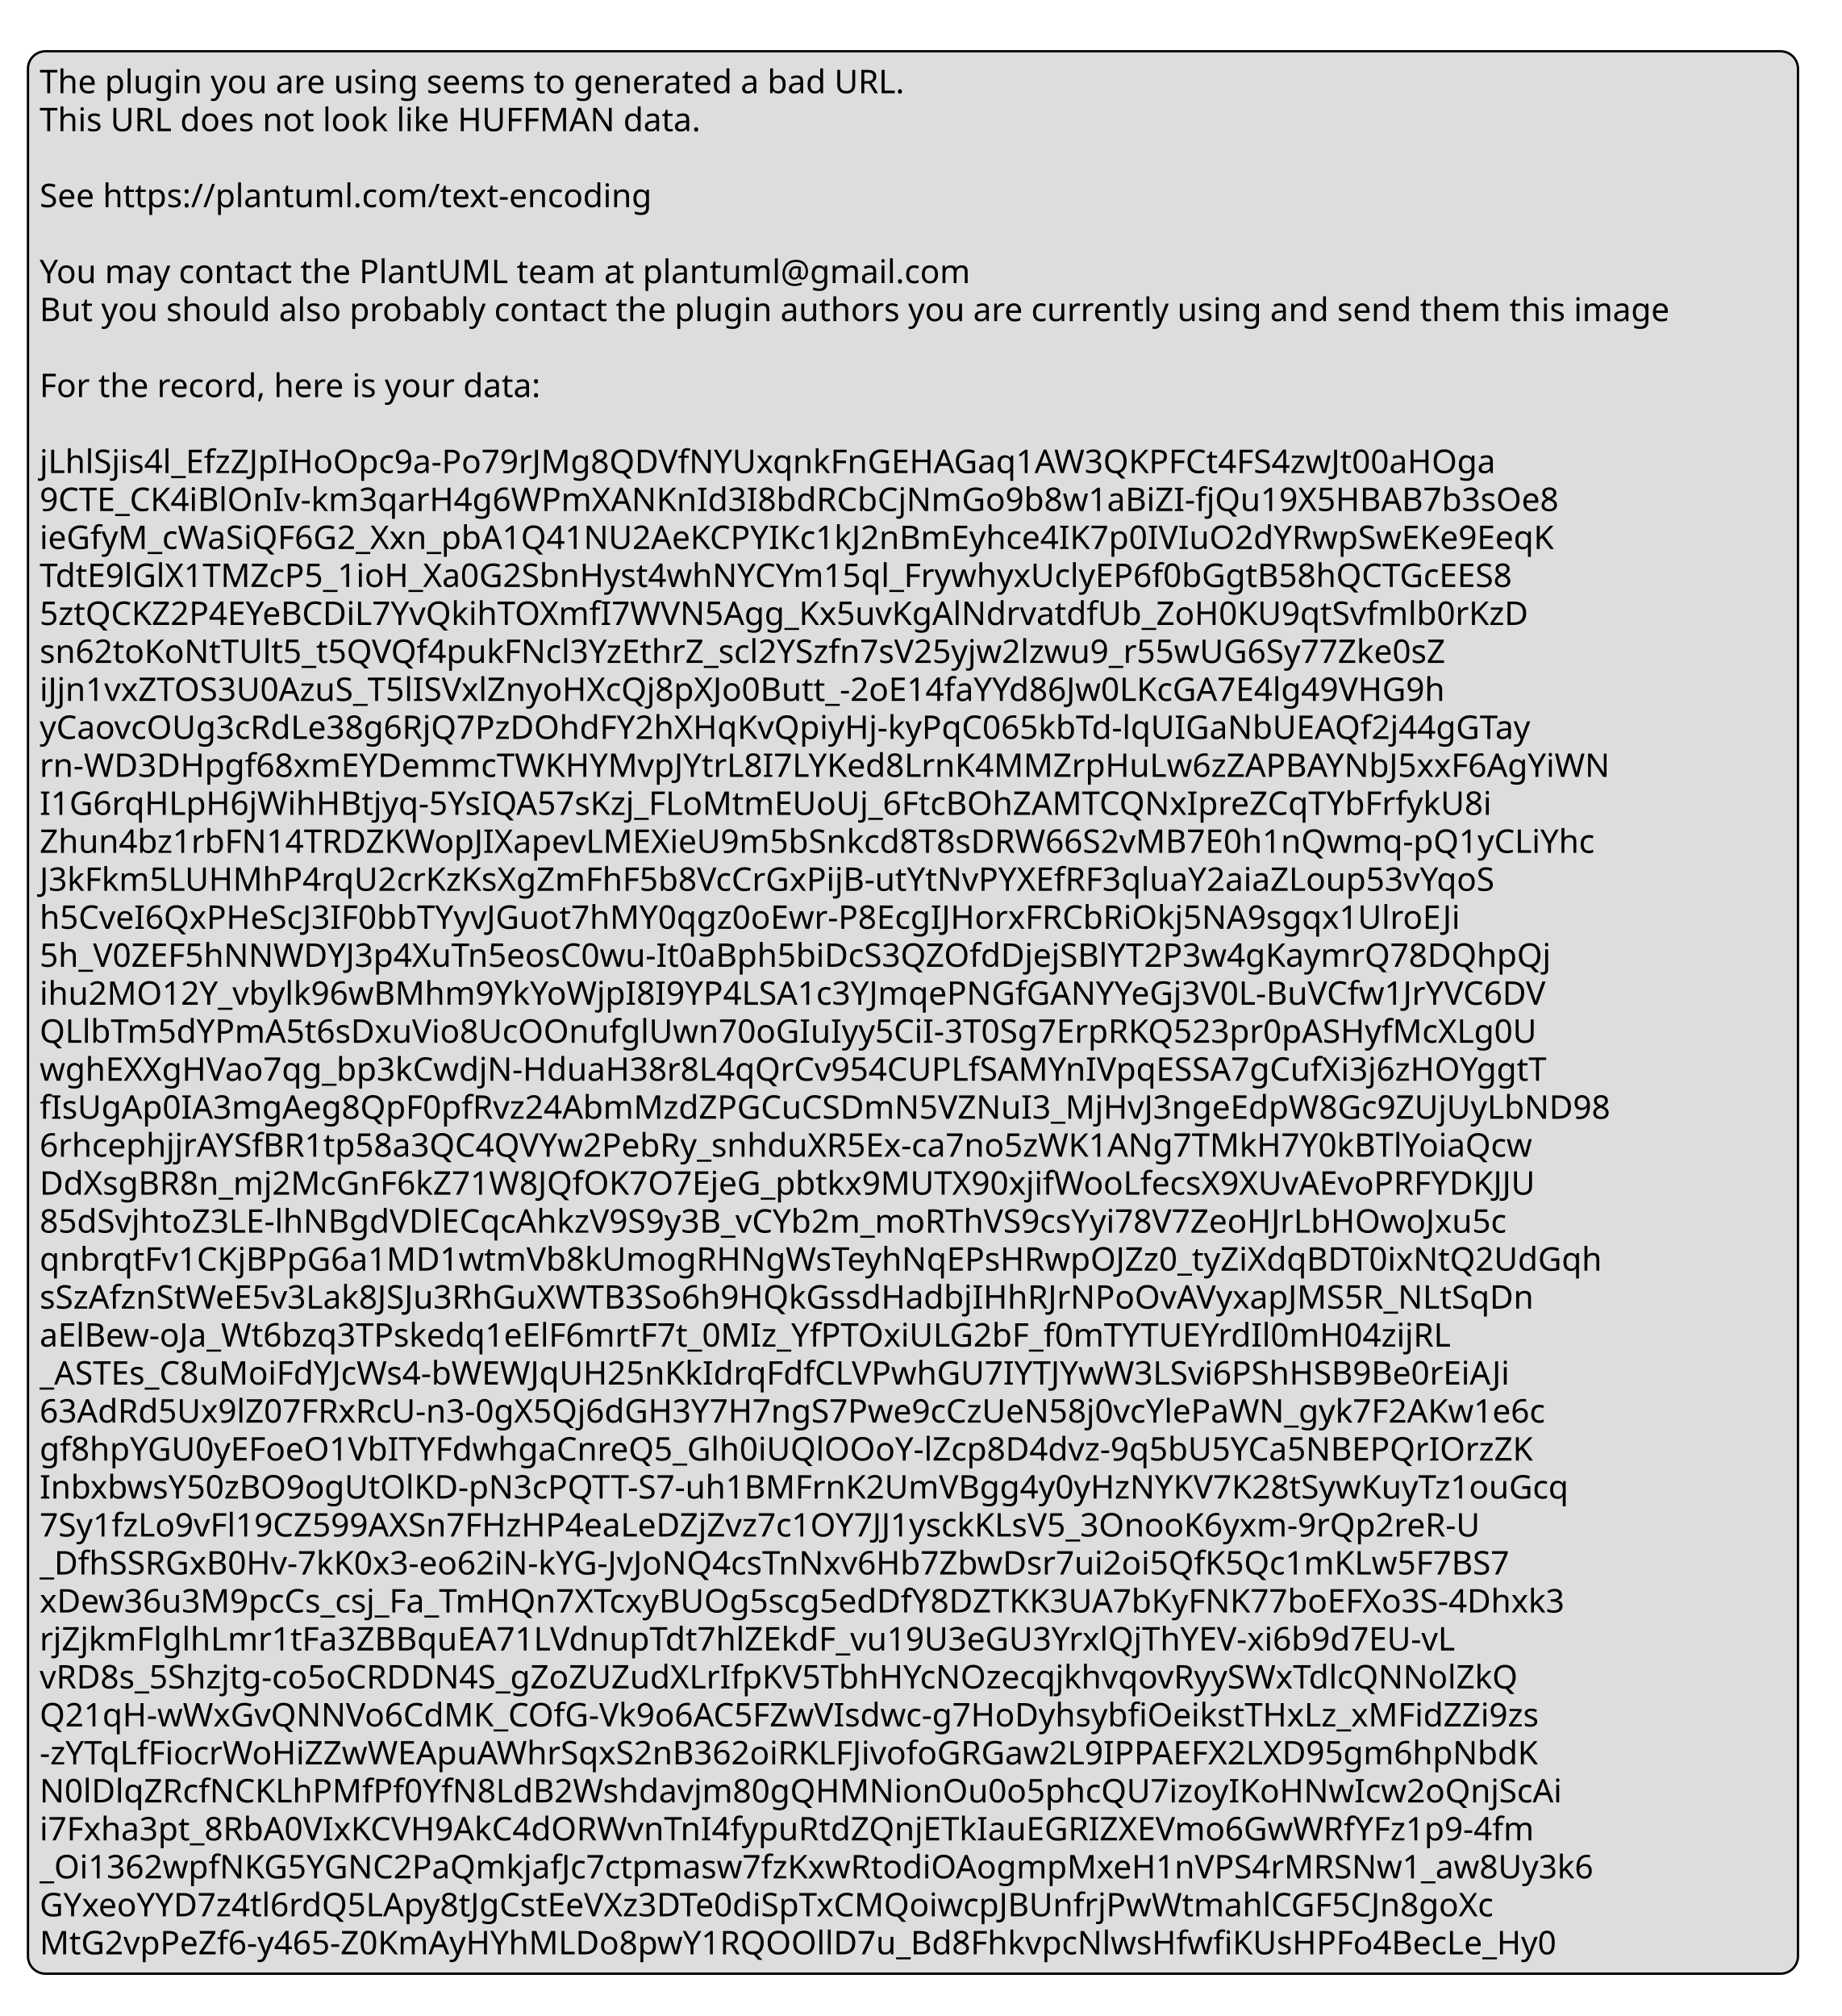
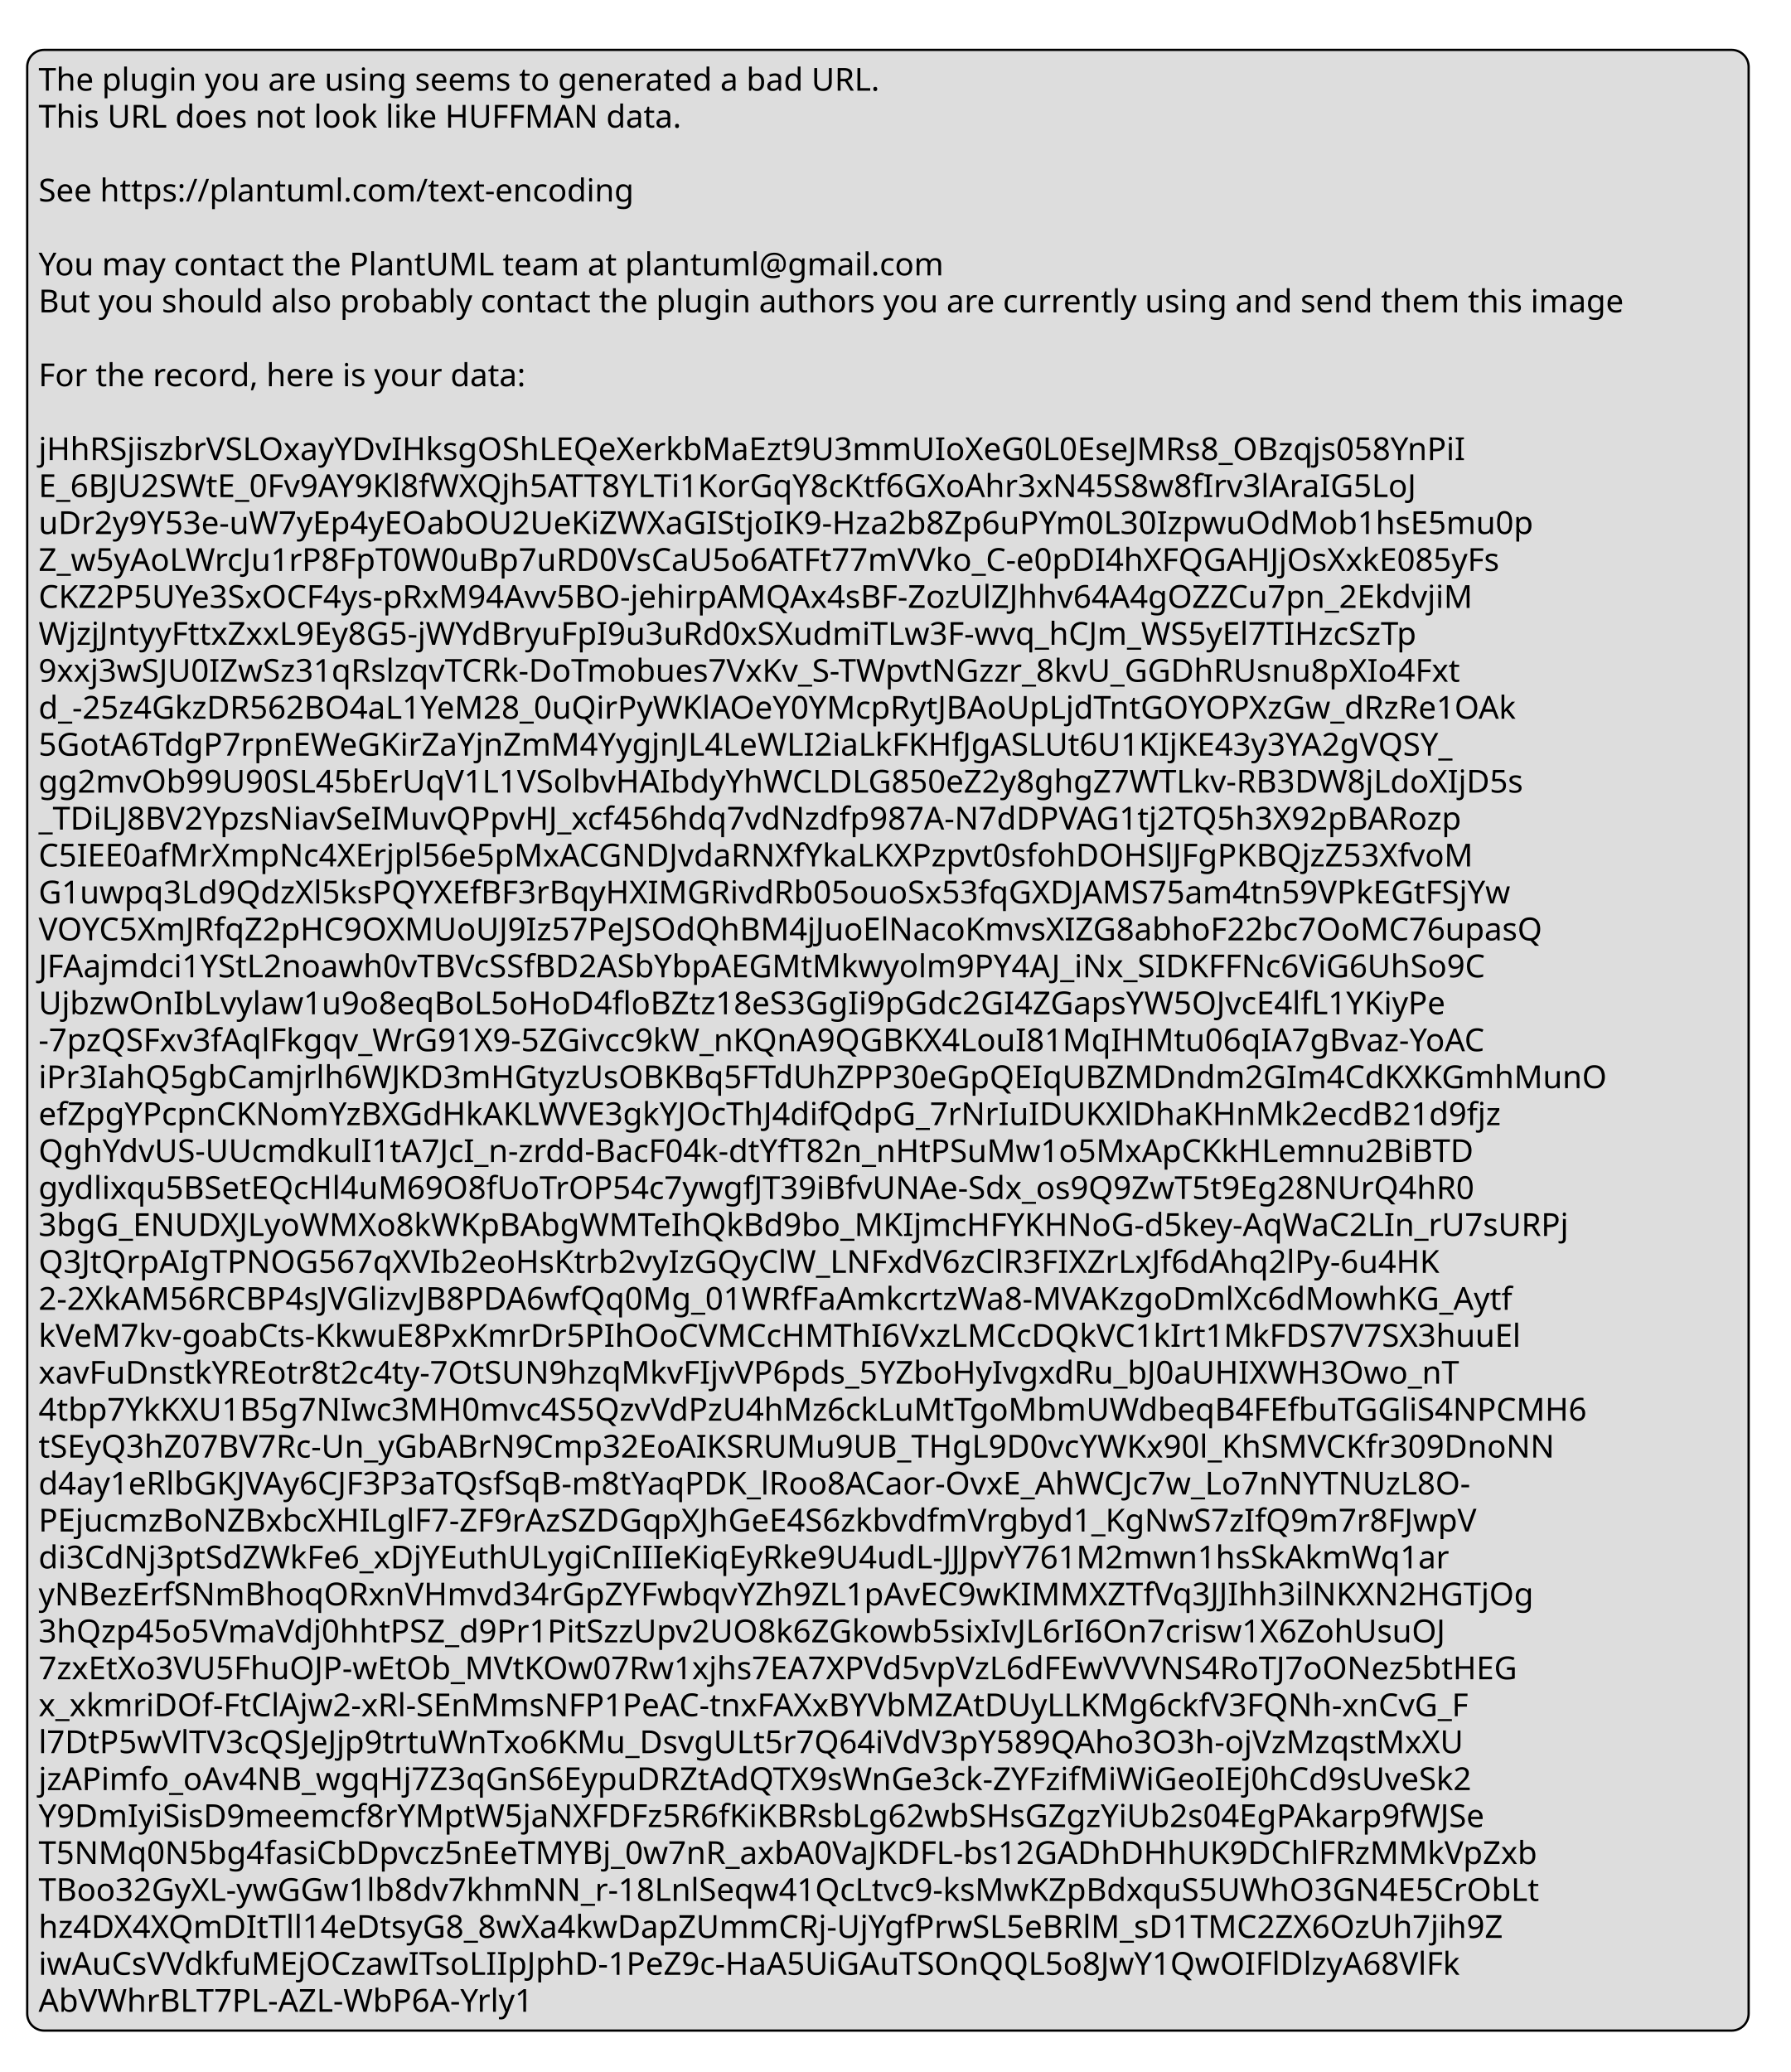
- <svg xmlns="http://www.w3.org/2000/svg" version="1.1" data-diagram-type="CLASS" style="width:790px;height:865px;background:#FFFFFF;" width="790px" height="865px" viewBox="0 0 790 865" zoomAndPan="magnify" preserveAspectRatio="none" contentStyleType="text/css">
+ <svg xmlns="http://www.w3.org/2000/svg" version="1.1" data-diagram-type="CLASS" style="width:790px;height:914px;background:#FFFFFF;" width="790px" height="914px" viewBox="0 0 790 914" zoomAndPan="magnify" preserveAspectRatio="none" contentStyleType="text/css">
  <defs />
  <g font-family="sans-serif" lengthAdjust="spacing">
    <g class="legend" data-source-line="1">
-       <rect x="12" y="22" width="759.376" height="824.844" fill="#DDD" style="stroke:#000;stroke-width:1;" rx="7.5" ry="7.5" />
+       <rect x="12" y="22" width="759.376" height="873.734" fill="#DDD" style="stroke:#000;stroke-width:1;" rx="7.5" ry="7.5" />
      <text x="17" y="39.995" fill="#000" font-size="14" textLength="399.301">The plugin you are using seems to generated a bad URL.</text>
      <text x="17" y="56.292" fill="#000" font-size="14" textLength="302.442">This URL does not look like HUFFMAN data.</text>
      <text x="17" y="72.589" fill="#000" font-size="14"> </text>
      <text x="17" y="88.886" fill="#000" font-size="14" textLength="279.146">See https://plantuml.com/text-encoding</text>
      <text x="17" y="105.183" fill="#000" font-size="14"> </text>
      <text x="17" y="121.479" fill="#000" font-size="14" textLength="428.148">You may contact the PlantUML team at plantuml@gmail.com</text>
      <text x="17" y="137.776" fill="#000" font-size="14" textLength="749.376">But you should also probably contact the plugin authors you are currently using and send them this image</text>
      <text x="17" y="154.073" fill="#000" font-size="14"> </text>
      <text x="17" y="170.37" fill="#000" font-size="14" textLength="232.545">For the record, here is your data:</text>
      <text x="17" y="186.667" fill="#000" font-size="14"> </text>
-       <text x="17" y="202.964" fill="#000" font-size="14" textLength="666.422">jLhlSjis4l_EfzZJpIHoOpc9a-Po79rJMg8QDVfNYUxqnkFnGEHAGaq1AW3QKPFCt4FS4zwJt00aHOga</text>
-       <text x="17" y="219.261" fill="#000" font-size="14" textLength="693.492">9CTE_CK4iBlOnIv-km3qarH4g6WPmXANKnId3I8bdRCbCjNmGo9b8w1aBiZI-fjQu19X5HBAB7b3sOe8</text>
-       <text x="17" y="235.558" fill="#000" font-size="14" textLength="695.837">ieGfyM_cWaSiQF6G2_Xxn_pbA1Q41NU2AeKCPYIKc1kJ2nBmEyhce4IK7p0IVIuO2dYRwpSwEKe9EeqK</text>
-       <text x="17" y="251.854" fill="#000" font-size="14" textLength="684.77">TdtE9lGlX1TMZcP5_1ioH_Xa0G2SbnHyst4whNYCYm15ql_FrywhyxUclyEP6f0bGgtB58hQCTGcEES8</text>
-       <text x="17" y="268.151" fill="#000" font-size="14" textLength="684.25">5ztQCKZ2P4EYeBCDiL7YvQkihTOXmfI7WVN5Agg_Kx5uvKgAlNdrvatdfUb_ZoH0KU9qtSvfmlb0rKzD</text>
-       <text x="17" y="284.448" fill="#000" font-size="14" textLength="654.104">sn62toKoNtTUlt5_t5QVQf4pukFNcl3YzEthrZ_scl2YSzfn7sV25yjw2lzwu9_r55wUG6Sy77Zke0sZ</text>
-       <text x="17" y="300.745" fill="#000" font-size="14" textLength="655.724">iJjn1vxZTOS3U0AzuS_T5lISVxlZnyoHXcQj8pXJo0Butt_-2oE14faYYd86Jw0LKcGA7E4lg49VHG9h</text>
-       <text x="17" y="317.042" fill="#000" font-size="14" textLength="685.904">yCaovcOUg3cRdLe38g6RjQ7PzDOhdFY2hXHqKvQpiyHj-kyPqC065kbTd-lqUIGaNbUEAQf2j44gGTay</text>
-       <text x="17" y="333.339" fill="#000" font-size="14" textLength="714.54">rn-WD3DHpgf68xmEYDemmcTWKHYMvpJYtrL8I7LYKed8LrnK4MMZrpHuLw6zZAPBAYNbJ5xxF6AgYiWN</text>
-       <text x="17" y="349.636" fill="#000" font-size="14" textLength="661.534">I1G6rqHLpH6jWihHBtjyq-5YsIQA57sKzj_FLoMtmEUoUj_6FtcBOhZAMTCQNxIpreZCqTYbFrfykU8i</text>
-       <text x="17" y="365.933" fill="#000" font-size="14" textLength="717.069">Zhun4bz1rbFN14TRDZKWopJIXapevLMEXieU9m5bSnkcd8T8sDRW66S2vMB7E0h1nQwmq-pQ1yCLiYhc</text>
-       <text x="17" y="382.229" fill="#000" font-size="14" textLength="670.831">J3kFkm5LUHMhP4rqU2crKzKsXgZmFhF5b8VcCrGxPijB-utYtNvPYXEfRF3qluaY2aiaZLoup53vYqoS</text>
-       <text x="17" y="398.526" fill="#000" font-size="14" textLength="648.149">h5CveI6QxPHeScJ3IF0bbTYyvJGuot7hMY0qgz0oEwr-P8EcgIJHorxFRCbRiOkj5NA9sgqx1UlroEJi</text>
-       <text x="17" y="414.823" fill="#000" font-size="14" textLength="694.579">5h_V0ZEF5hNNWDYJ3p4XuTn5eosC0wu-It0aBph5biDcS3QZOfdDjejSBlYT2P3w4gKaymrQ78DQhpQj</text>
-       <text x="17" y="431.12" fill="#000" font-size="14" textLength="691.25">ihu2MO12Y_vbylk96wBMhm9YkYoWjpI8I9YP4LSA1c3YJmqePNGfGANYYeGj3V0L-BuVCfw1JrYVC6DV</text>
-       <text x="17" y="447.417" fill="#000" font-size="14" textLength="682.985">QLlbTm5dYPmA5t6sDxuVio8UcOOnufglUwn70oGIuIyy5CiI-3T0Sg7ErpRKQ523pr0pASHyfMcXLg0U</text>
-       <text x="17" y="463.714" fill="#000" font-size="14" textLength="691.045">wghEXXgHVao7qg_bp3kCwdjN-HduaH38r8L4qQrCv954CUPLfSAMYnIVpqESSA7gCufXi3j6zHOYggtT</text>
-       <text x="17" y="480.011" fill="#000" font-size="14" textLength="715.818">fIsUgAp0IA3mgAeg8QpF0pfRvz24AbmMzdZPGCuCSDmN5VZNuI3_MjHvJ3ngeEdpW8Gc9ZUjUyLbND98</text>
-       <text x="17" y="496.308" fill="#000" font-size="14" textLength="688.563">6rhcephjjrAYSfBR1tp58a3QC4QVYw2PebRy_snhduXR5Ex-ca7no5zWK1ANg7TMkH7Y0kBTlYoiaQcw</text>
-       <text x="17" y="512.604" fill="#000" font-size="14" textLength="689.295">DdXsgBR8n_mj2McGnF6kZ71W8JQfOK7O7EjeG_pbtkx9MUTX90xjifWooLfecsX9XUvAEvoPRFYDKJJU</text>
-       <text x="17" y="528.901" fill="#000" font-size="14" textLength="682.042">85dSvjhtoZ3LE-lhNBgdVDlECqcAhkzV9S9y3B_vCYb2m_moRThVS9csYyi78V7ZeoHJrLbHOwoJxu5c</text>
-       <text x="17" y="545.198" fill="#000" font-size="14" textLength="714.075">qnbrqtFv1CKjBPpG6a1MD1wtmVb8kUmogRHNgWsTeyhNqEPsHRwpOJZz0_tyZiXdqBDT0ixNtQ2UdGqh</text>
-       <text x="17" y="561.495" fill="#000" font-size="14" textLength="687.094">sSzAfznStWeE5v3Lak8JSJu3RhGuXWTB3So6h9HQkGssdHadbjIHhRJrNPoOvAVyxapJMS5R_NLtSqDn</text>
-       <text x="17" y="577.792" fill="#000" font-size="14" textLength="648.758">aElBew-oJa_Wt6bzq3TPskedq1eElF6mrtF7t_0MIz_YfPTOxiULG2bF_f0mTYTUEYrdIl0mH04zijRL</text>
-       <text x="17" y="594.089" fill="#000" font-size="14" textLength="673.511">_ASTEs_C8uMoiFdYJcWs4-bWEWJqUH25nKkIdrqFdfCLVPwhGU7IYTJYwW3LSvi6PShHSB9Be0rEiAJi</text>
-       <text x="17" y="610.386" fill="#000" font-size="14" textLength="698.913">63AdRd5Ux9lZ07FRxRcU-n3-0gX5Qj6dGH3Y7H7ngS7Pwe9cCzUeN58j0vcYlePaWN_gyk7F2AKw1e6c</text>
-       <text x="17" y="626.683" fill="#000" font-size="14" textLength="681.42">gf8hpYGU0yEFoeO1VbITYFdwhgaCnreQ5_Glh0iUQlOOoY-lZcp8D4dvz-9q5bU5YCa5NBEPQrIOrzZK</text>
-       <text x="17" y="642.979" fill="#000" font-size="14" textLength="700.608">InbxbwsY50zBO9ogUtOlKD-pN3cPQTT-S7-uh1BMFrnK2UmVBgg4y0yHzNYKV7K28tSywKuyTz1ouGcq</text>
-       <text x="17" y="659.276" fill="#000" font-size="14" textLength="673.846">7Sy1fzLo9vFl19CZ599AXSn7FHzHP4eaLeDZjZvz7c1OY7JJ1ysckKLsV5_3OnooK6yxm-9rQp2reR-U</text>
-       <text x="17" y="675.573" fill="#000" font-size="14" textLength="679.793">_DfhSSRGxB0Hv-7kK0x3-eo62iN-kYG-JvJoNQ4csTnNxv6Hb7ZbwDsr7ui2oi5QfK5Qc1mKLw5F7BS7</text>
-       <text x="17" y="691.87" fill="#000" font-size="14" textLength="707.93">xDew36u3M9pcCs_csj_Fa_TmHQn7XTcxyBUOg5scg5edDfY8DZTKK3UA7bKyFNK77boEFXo3S-4Dhxk3</text>
-       <text x="17" y="708.167" fill="#000" font-size="14" textLength="656.852">rjZjkmFlglhLmr1tFa3ZBBquEA71LVdnupTdt7hlZEkdF_vu19U3eGU3YrxlQjThYEV-xi6b9d7EU-vL</text>
-       <text x="17" y="724.464" fill="#000" font-size="14" textLength="683.874">vRD8s_5Shzjtg-co5oCRDDN4S_gZoZUZudXLrIfpKV5TbhHYcNOzecqjkhvqovRyySWxTdlcQNNolZkQ</text>
-       <text x="17" y="740.761" fill="#000" font-size="14" textLength="688.926">Q21qH-wWxGvQNNVo6CdMK_COfG-Vk9o6AC5FZwVIsdwc-g7HoDyhsybfiOeikstTHxLz_xMFidZZi9zs</text>
-       <text x="17" y="757.058" fill="#000" font-size="14" textLength="690.901">-zYTqLfFiocrWoHiZZwWEApuAWhrSqxS2nB362oiRKLFJivofoGRGaw2L9IPPAEFX2LXD95gm6hpNbdK</text>
-       <text x="17" y="773.354" fill="#000" font-size="14" textLength="684.975">N0lDlqZRcfNCKLhPMfPf0YfN8LdB2Wshdavjm80gQHMNionOu0o5phcQU7izoyIKoHNwIcw2oQnjScAi</text>
-       <text x="17" y="789.651" fill="#000" font-size="14" textLength="692.077">i7Fxha3pt_8RbA0VIxKCVH9AkC4dORWvnTnI4fypuRtdZQnjETkIauEGRIZXEVmo6GwWRfYFz1p9-4fm</text>
-       <text x="17" y="805.948" fill="#000" font-size="14" textLength="709.721">_Oi1362wpfNKG5YGNC2PaQmkjafJc7ctpmasw7fzKxwRtodiOAogmpMxeH1nVPS4rMRSNw1_aw8Uy3k6</text>
-       <text x="17" y="822.245" fill="#000" font-size="14" textLength="671.412">GYxeoYYD7z4tl6rdQ5LApy8tJgCstEeVXz3DTe0diSpTxCMQoiwcpJBUnfrjPwWtmahlCGF5CJn8goXc</text>
-       <text x="17" y="838.542" fill="#000" font-size="14" textLength="693.67">MtG2vpPeZf6-y465-Z0KmAyHYhMLDo8pwY1RQOOllD7u_Bd8FhkvpcNlwsHfwfiKUsHPFo4BecLe_Hy0</text>
+       <text x="17" y="202.964" fill="#000" font-size="14" textLength="671.802">jHhRSjiszbrVSLOxayYDvIHksgOShLEQeXerkbMaEzt9U3mmUIoXeG0L0EseJMRs8_OBzqjs058YnPiI</text>
+       <text x="17" y="219.261" fill="#000" font-size="14" textLength="657.139">E_6BJU2SWtE_0Fv9AY9Kl8fWXQjh5ATT8YLTi1KorGqY8cKtf6GXoAhr3xN45S8w8fIrv3lAraIG5LoJ</text>
+       <text x="17" y="235.558" fill="#000" font-size="14" textLength="704.313">uDr2y9Y53e-uW7yEp4yEOabOU2UeKiZWXaGIStjoIK9-Hza2b8Zp6uPYm0L30IzpwuOdMob1hsE5mu0p</text>
+       <text x="17" y="251.854" fill="#000" font-size="14" textLength="698.052">Z_w5yAoLWrcJu1rP8FpT0W0uBp7uRD0VsCaU5o6ATFt77mVVko_C-e0pDI4hXFQGAHJjOsXxkE085yFs</text>
+       <text x="17" y="268.151" fill="#000" font-size="14" textLength="683.546">CKZ2P5UYe3SxOCF4ys-pRxM94Avv5BO-jehirpAMQAx4sBF-ZozUlZJhhv64A4gOZZCu7pn_2EkdvjiM</text>
+       <text x="17" y="284.448" fill="#000" font-size="14" textLength="661.295">WjzjJntyyFttxZxxL9Ey8G5-jWYdBryuFpI9u3uRd0xSXudmiTLw3F-wvq_hCJm_WS5yEl7TIHzcSzTp</text>
+       <text x="17" y="300.745" fill="#000" font-size="14" textLength="679.144">9xxj3wSJU0IZwSz31qRslzqvTCRk-DoTmobues7VxKv_S-TWpvtNGzzr_8kvU_GGDhRUsnu8pXIo4Fxt</text>
+       <text x="17" y="317.042" fill="#000" font-size="14" textLength="699.426">d_-25z4GkzDR562BO4aL1YeM28_0uQirPyWKlAOeY0YMcpRytJBAoUpLjdTntGOYOPXzGw_dRzRe1OAk</text>
+       <text x="17" y="333.339" fill="#000" font-size="14" textLength="669.908">5GotA6TdgP7rpnEWeGKirZaYjnZmM4YygjnJL4LeWLI2iaLkFKHfJgASLUt6U1KIjKE43y3YA2gVQSY_</text>
+       <text x="17" y="349.636" fill="#000" font-size="14" textLength="706.665">gg2mvOb99U90SL45bErUqV1L1VSolbvHAIbdyYhWCLDLG850eZ2y8ghgZ7WTLkv-RB3DW8jLdoXIjD5s</text>
+       <text x="17" y="365.933" fill="#000" font-size="14" textLength="674.789">_TDiLJ8BV2YpzsNiavSeIMuvQPpvHJ_xcf456hdq7vdNzdfp987A-N7dDPVAG1tj2TQ5h3X92pBARozp</text>
+       <text x="17" y="382.229" fill="#000" font-size="14" textLength="676.785">C5IEE0afMrXmpNc4XErjpl56e5pMxACGNDJvdaRNXfYkaLKXPzpvt0sfohDOHSlJFgPKBQjzZ53XfvoM</text>
+       <text x="17" y="398.526" fill="#000" font-size="14" textLength="696.22">G1uwpq3Ld9QdzXl5ksPQYXEfBF3rBqyHXIMGRivdRb05ouoSx53fqGXDJAMS75am4tn59VPkEGtFSjYw</text>
+       <text x="17" y="414.823" fill="#000" font-size="14" textLength="705.004">VOYC5XmJRfqZ2pHC9OXMUoUJ9Iz57PeJSOdQhBM4jJuoElNacoKmvsXIZG8abhoF22bc7OoMC76upasQ</text>
+       <text x="17" y="431.12" fill="#000" font-size="14" textLength="684.168">JFAajmdci1YStL2noawh0vTBVcSSfBD2ASbYbpAEGMtMkwyolm9PY4AJ_iNx_SIDKFFNc6ViG6UhSo9C</text>
+       <text x="17" y="447.417" fill="#000" font-size="14" textLength="664.187">UjbzwOnIbLvylaw1u9o8eqBoL5oHoD4floBZtz18eS3GgIi9pGdc2GI4ZGapsYW5OJvcE4lfL1YKiyPe</text>
+       <text x="17" y="463.714" fill="#000" font-size="14" textLength="685.084">-7pzQSFxv3fAqlFkgqv_WrG91X9-5ZGivcc9kW_nKQnA9QGBKX4LouI81MqIHMtu06qIA7gBvaz-YoAC</text>
+       <text x="17" y="480.011" fill="#000" font-size="14" textLength="728.383">iPr3IahQ5gbCamjrlh6WJKD3mHGtyzUsOBKBq5FTdUhZPP30eGpQEIqUBZMDndm2GIm4CdKXKGmhMunO</text>
+       <text x="17" y="496.308" fill="#000" font-size="14" textLength="683.58">efZpgYPcpnCKNomYzBXGdHkAKLWVE3gkYJOcThJ4difQdpG_7rNrIuIDUKXlDhaKHnMk2ecdB21d9fjz</text>
+       <text x="17" y="512.604" fill="#000" font-size="14" textLength="671.651">QghYdvUS-UUcmdkulI1tA7JcI_n-zrdd-BacF04k-dtYfT82n_nHtPSuMw1o5MxApCKkHLemnu2BiBTD</text>
+       <text x="17" y="528.901" fill="#000" font-size="14" textLength="677.715">gydlixqu5BSetEQcHl4uM69O8fUoTrOP54c7ywgfJT39iBfvUNAe-Sdx_os9Q9ZwT5t9Eg28NUrQ4hR0</text>
+       <text x="17" y="545.198" fill="#000" font-size="14" textLength="712.394">3bgG_ENUDXJLyoWMXo8kWKpBAbgWMTeIhQkBd9bo_MKIjmcHFYKHNoG-d5key-AqWaC2LIn_rU7sURPj</text>
+       <text x="17" y="561.495" fill="#000" font-size="14" textLength="659.757">Q3JtQrpAIgTPNOG567qXVIb2eoHsKtrb2vyIzGQyClW_LNFxdV6zClR3FIXZrLxJf6dAhq2lPy-6u4HK</text>
+       <text x="17" y="577.792" fill="#000" font-size="14" textLength="697.081">2-2XkAM56RCBP4sJVGlizvJB8PDA6wfQq0Mg_01WRfFaAmkcrtzWa8-MVAKzgoDmlXc6dMowhKG_Aytf</text>
+       <text x="17" y="594.089" fill="#000" font-size="14" textLength="695.522">kVeM7kv-goabCts-KkwuE8PxKmrDr5PIhOoCVMCcHMThI6VxzLMCcDQkVC1kIrt1MkFDS7V7SX3huuEl</text>
+       <text x="17" y="610.386" fill="#000" font-size="14" textLength="670.271">xavFuDnstkYREotr8t2c4ty-7OtSUN9hzqMkvFIjvVP6pds_5YZboHyIvgxdRu_bJ0aUHIXWH3Owo_nT</text>
+       <text x="17" y="626.683" fill="#000" font-size="14" textLength="723.871">4tbp7YkKXU1B5g7NIwc3MH0mvc4S5QzvVdPzU4hMz6ckLuMtTgoMbmUWdbeqB4FEfbuTGGliS4NPCMH6</text>
+       <text x="17" y="642.979" fill="#000" font-size="14" textLength="715.75">tSEyQ3hZ07BV7Rc-Un_yGbABrN9Cmp32EoAIKSRUMu9UB_THgL9D0vcYWKx90l_KhSMVCKfr309DnoNN</text>
+       <text x="17" y="659.276" fill="#000" font-size="14" textLength="679.875">d4ay1eRlbGKJVAy6CJF3P3aTQsfSqB-m8tYaqPDK_lRoo8ACaor-OvxE_AhWCJc7w_Lo7nNYTNUzL8O-</text>
+       <text x="17" y="675.573" fill="#000" font-size="14" textLength="682.678">PEjucmzBoNZBxbcXHILglF7-ZF9rAzSZDGqpXJhGeE4S6zkbvdfmVrgbyd1_KgNwS7zIfQ9m7r8FJwpV</text>
+       <text x="17" y="691.87" fill="#000" font-size="14" textLength="665.574">di3CdNj3ptSdZWkFe6_xDjYEuthULygiCnIIIeKiqEyRke9U4udL-JJJpvY761M2mwn1hsSkAkmWq1ar</text>
+       <text x="17" y="708.167" fill="#000" font-size="14" textLength="703.227">yNBezErfSNmBhoqORxnVHmvd34rGpZYFwbqvYZh9ZL1pAvEC9wKIMMXZTfVq3JJIhh3ilNKXN2HGTjOg</text>
+       <text x="17" y="724.464" fill="#000" font-size="14" textLength="665.103">3hQzp45o5VmaVdj0hhtPSZ_d9Pr1PitSzzUpv2UO8k6ZGkowb5sixIvJL6rI6On7crisw1X6ZohUsuOJ</text>
+       <text x="17" y="740.761" fill="#000" font-size="14" textLength="702.926">7zxEtXo3VU5FhuOJP-wEtOb_MVtKOw07Rw1xjhs7EA7XPVd5vpVzL6dFEwVVVNS4RoTJ7oONez5btHEG</text>
+       <text x="17" y="757.058" fill="#000" font-size="14" textLength="676.013">x_xkmriDOf-FtClAjw2-xRl-SEnMmsNFP1PeAC-tnxFAXxBYVbMZAtDUyLLKMg6ckfV3FQNh-xnCvG_F</text>
+       <text x="17" y="773.354" fill="#000" font-size="14" textLength="671.952">l7DtP5wVlTV3cQSJeJjp9trtuWnTxo6KMu_DsvgULt5r7Q64iVdV3pY589QAho3O3h-ojVzMzqstMxXU</text>
+       <text x="17" y="789.651" fill="#000" font-size="14" textLength="680.032">jzAPimfo_oAv4NB_wgqHj7Z3qGnS6EypuDRZtAdQTX9sWnGe3ck-ZYFzifMiWiGeoIEj0hCd9sUveSk2</text>
+       <text x="17" y="805.948" fill="#000" font-size="14" textLength="684.688">Y9DmIyiSisD9meemcf8rYMptW5jaNXFDFz5R6fKiKBRsbLg62wbSHsGZgzYiUb2s04EgPAkarp9fWJSe</text>
+       <text x="17" y="822.245" fill="#000" font-size="14" textLength="705.913">T5NMq0N5bg4fasiCbDpvcz5nEeTMYBj_0w7nR_axbA0VaJKDFL-bs12GADhDHhUK9DChlFRzMMkVpZxb</text>
+       <text x="17" y="838.542" fill="#000" font-size="14" textLength="708.094">TBoo32GyXL-ywGGw1lb8dv7khmNN_r-18LnlSeqw41QcLtvc9-ksMwKZpBdxquS5UWhO3GN4E5CrObLt</text>
+       <text x="17" y="854.839" fill="#000" font-size="14" textLength="695.803">hz4DX4XQmDItTll14eDtsyG8_8wXa4kwDapZUmmCRj-UjYgfPrwSL5eBRlM_sD1TMC2ZX6OzUh7jih9Z</text>
+       <text x="17" y="871.136" fill="#000" font-size="14" textLength="666.709">iwAuCsVVdkfuMEjOCzawITsoLIIpJphD-1PeZ9c-HaA5UiGAuTSOnQQL5o8JwY1QwOIFlDlzyA68VlFk</text>
+       <text x="17" y="887.433" fill="#000" font-size="14" textLength="234.787">AbVWhrBLT7PL-AZL-WbP6A-Yrly1</text>
    </g>
  </g>
</svg>
